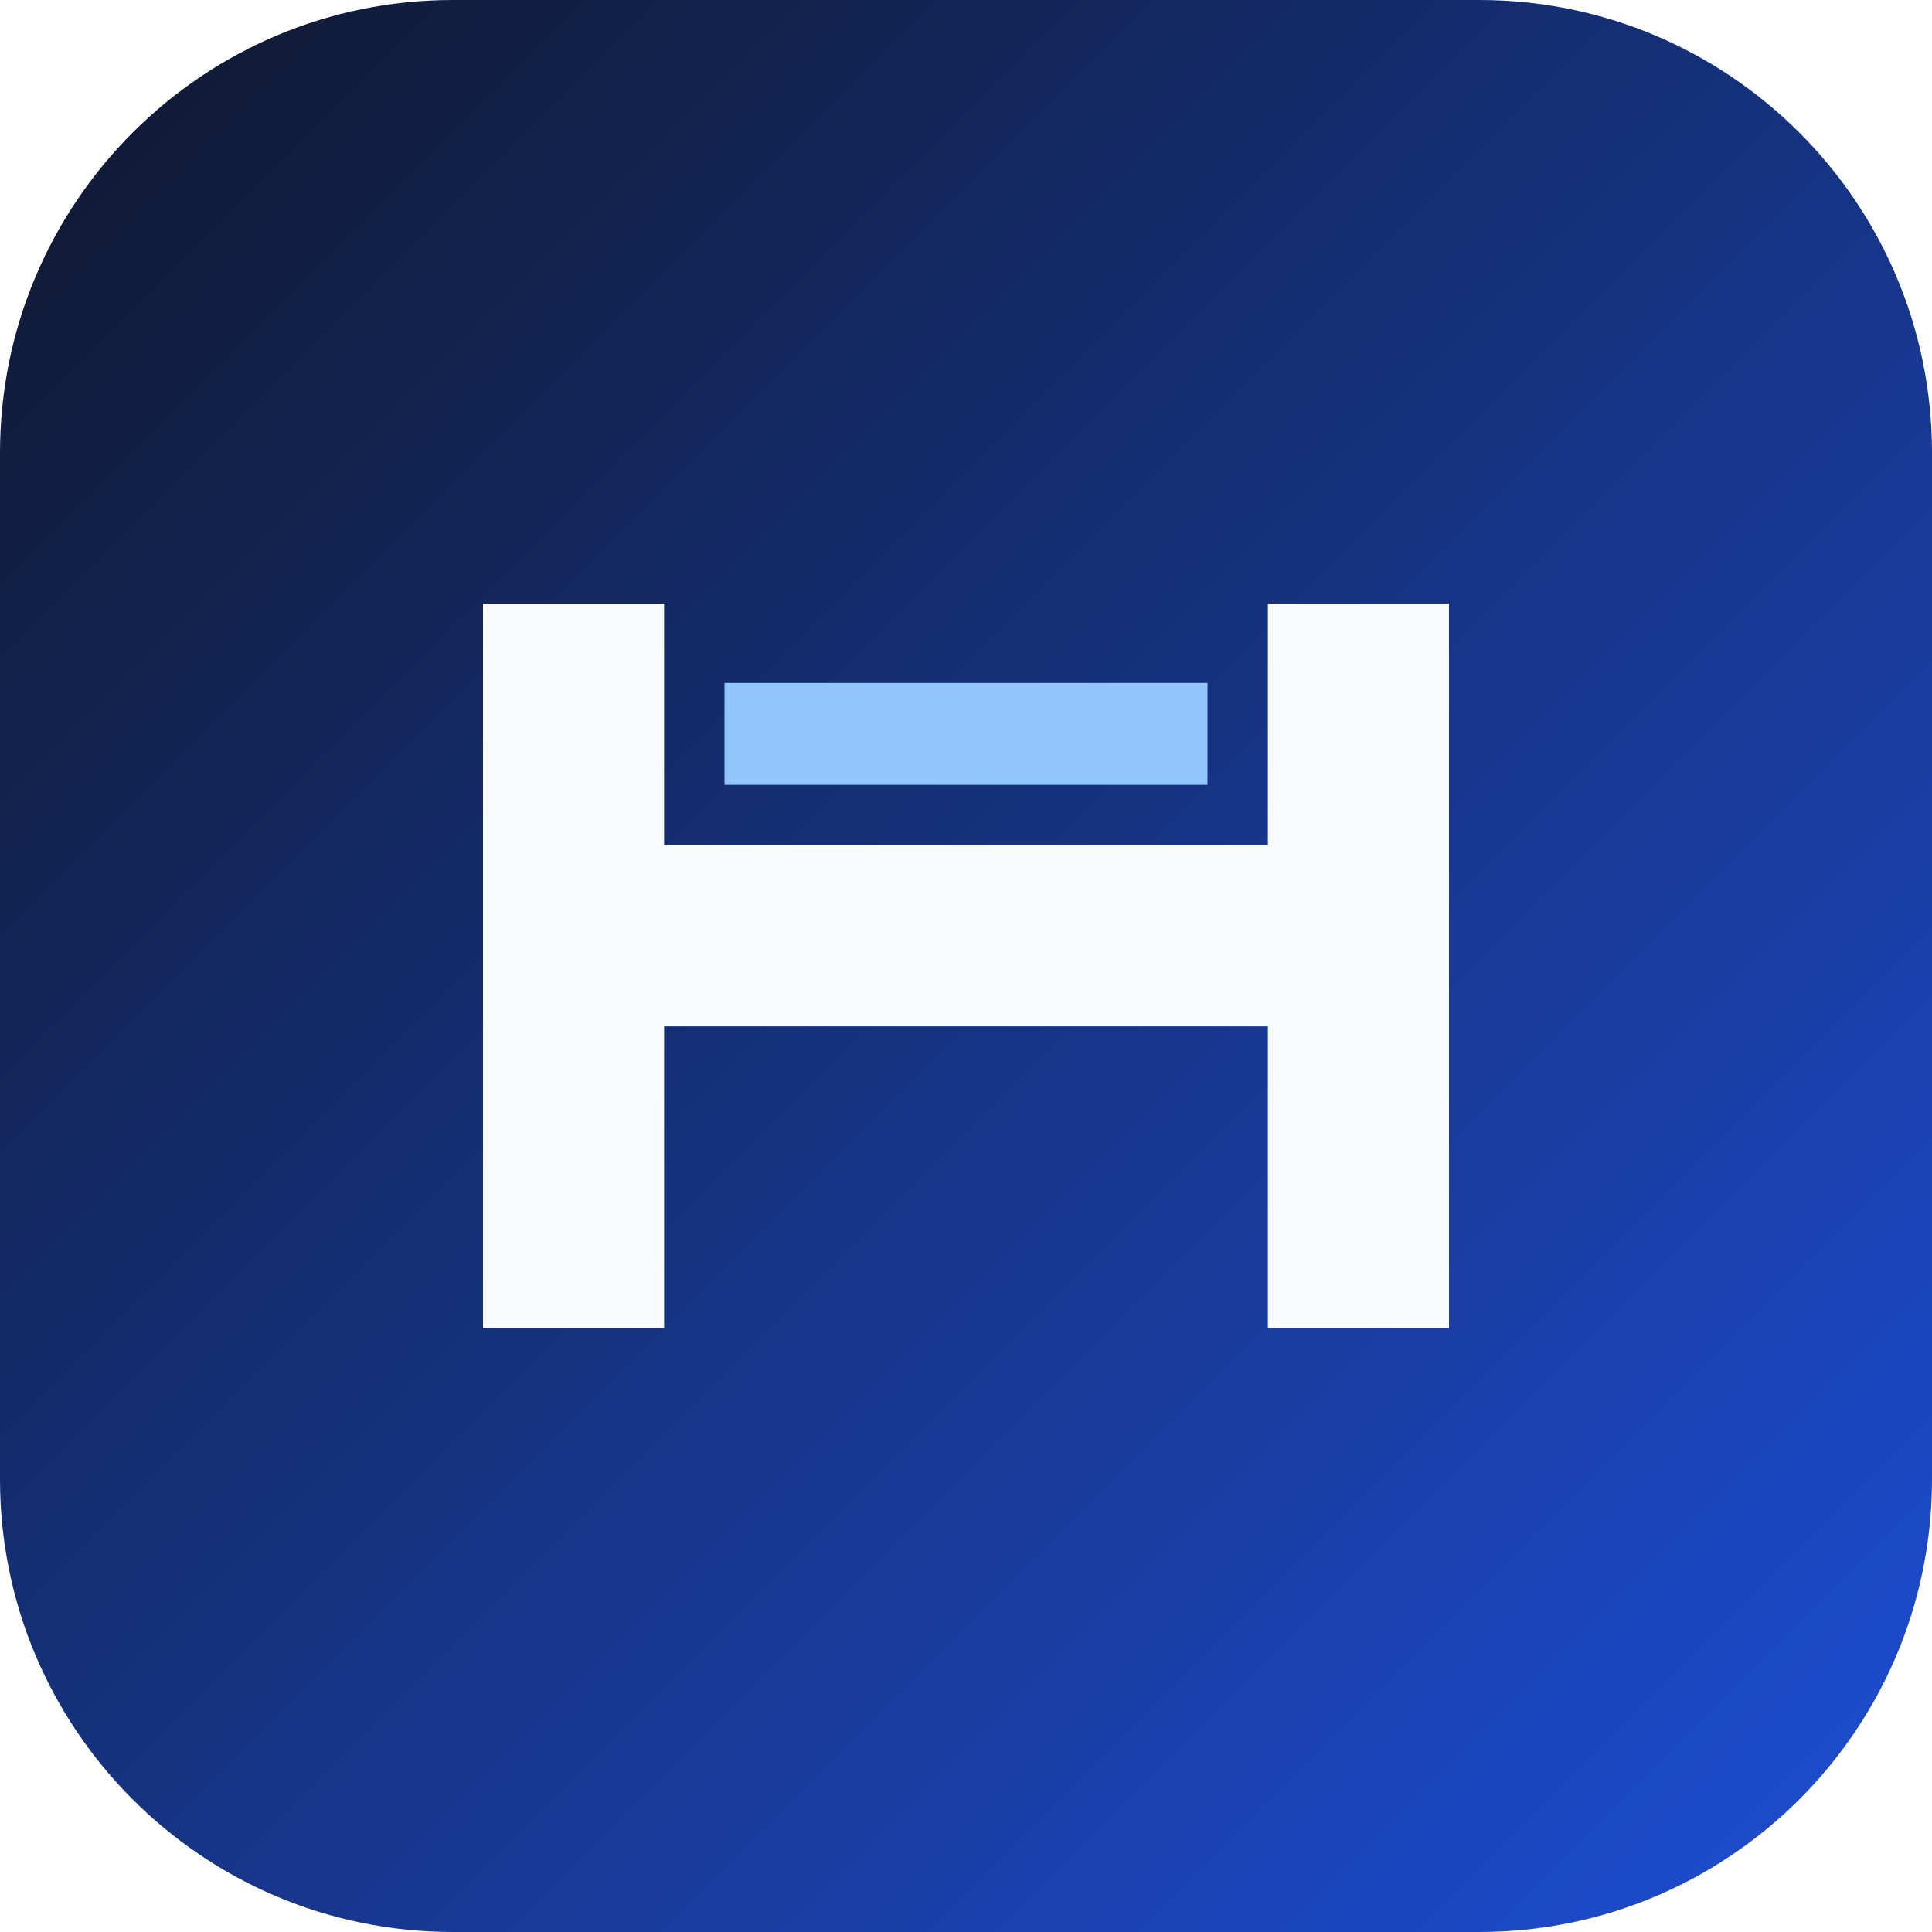
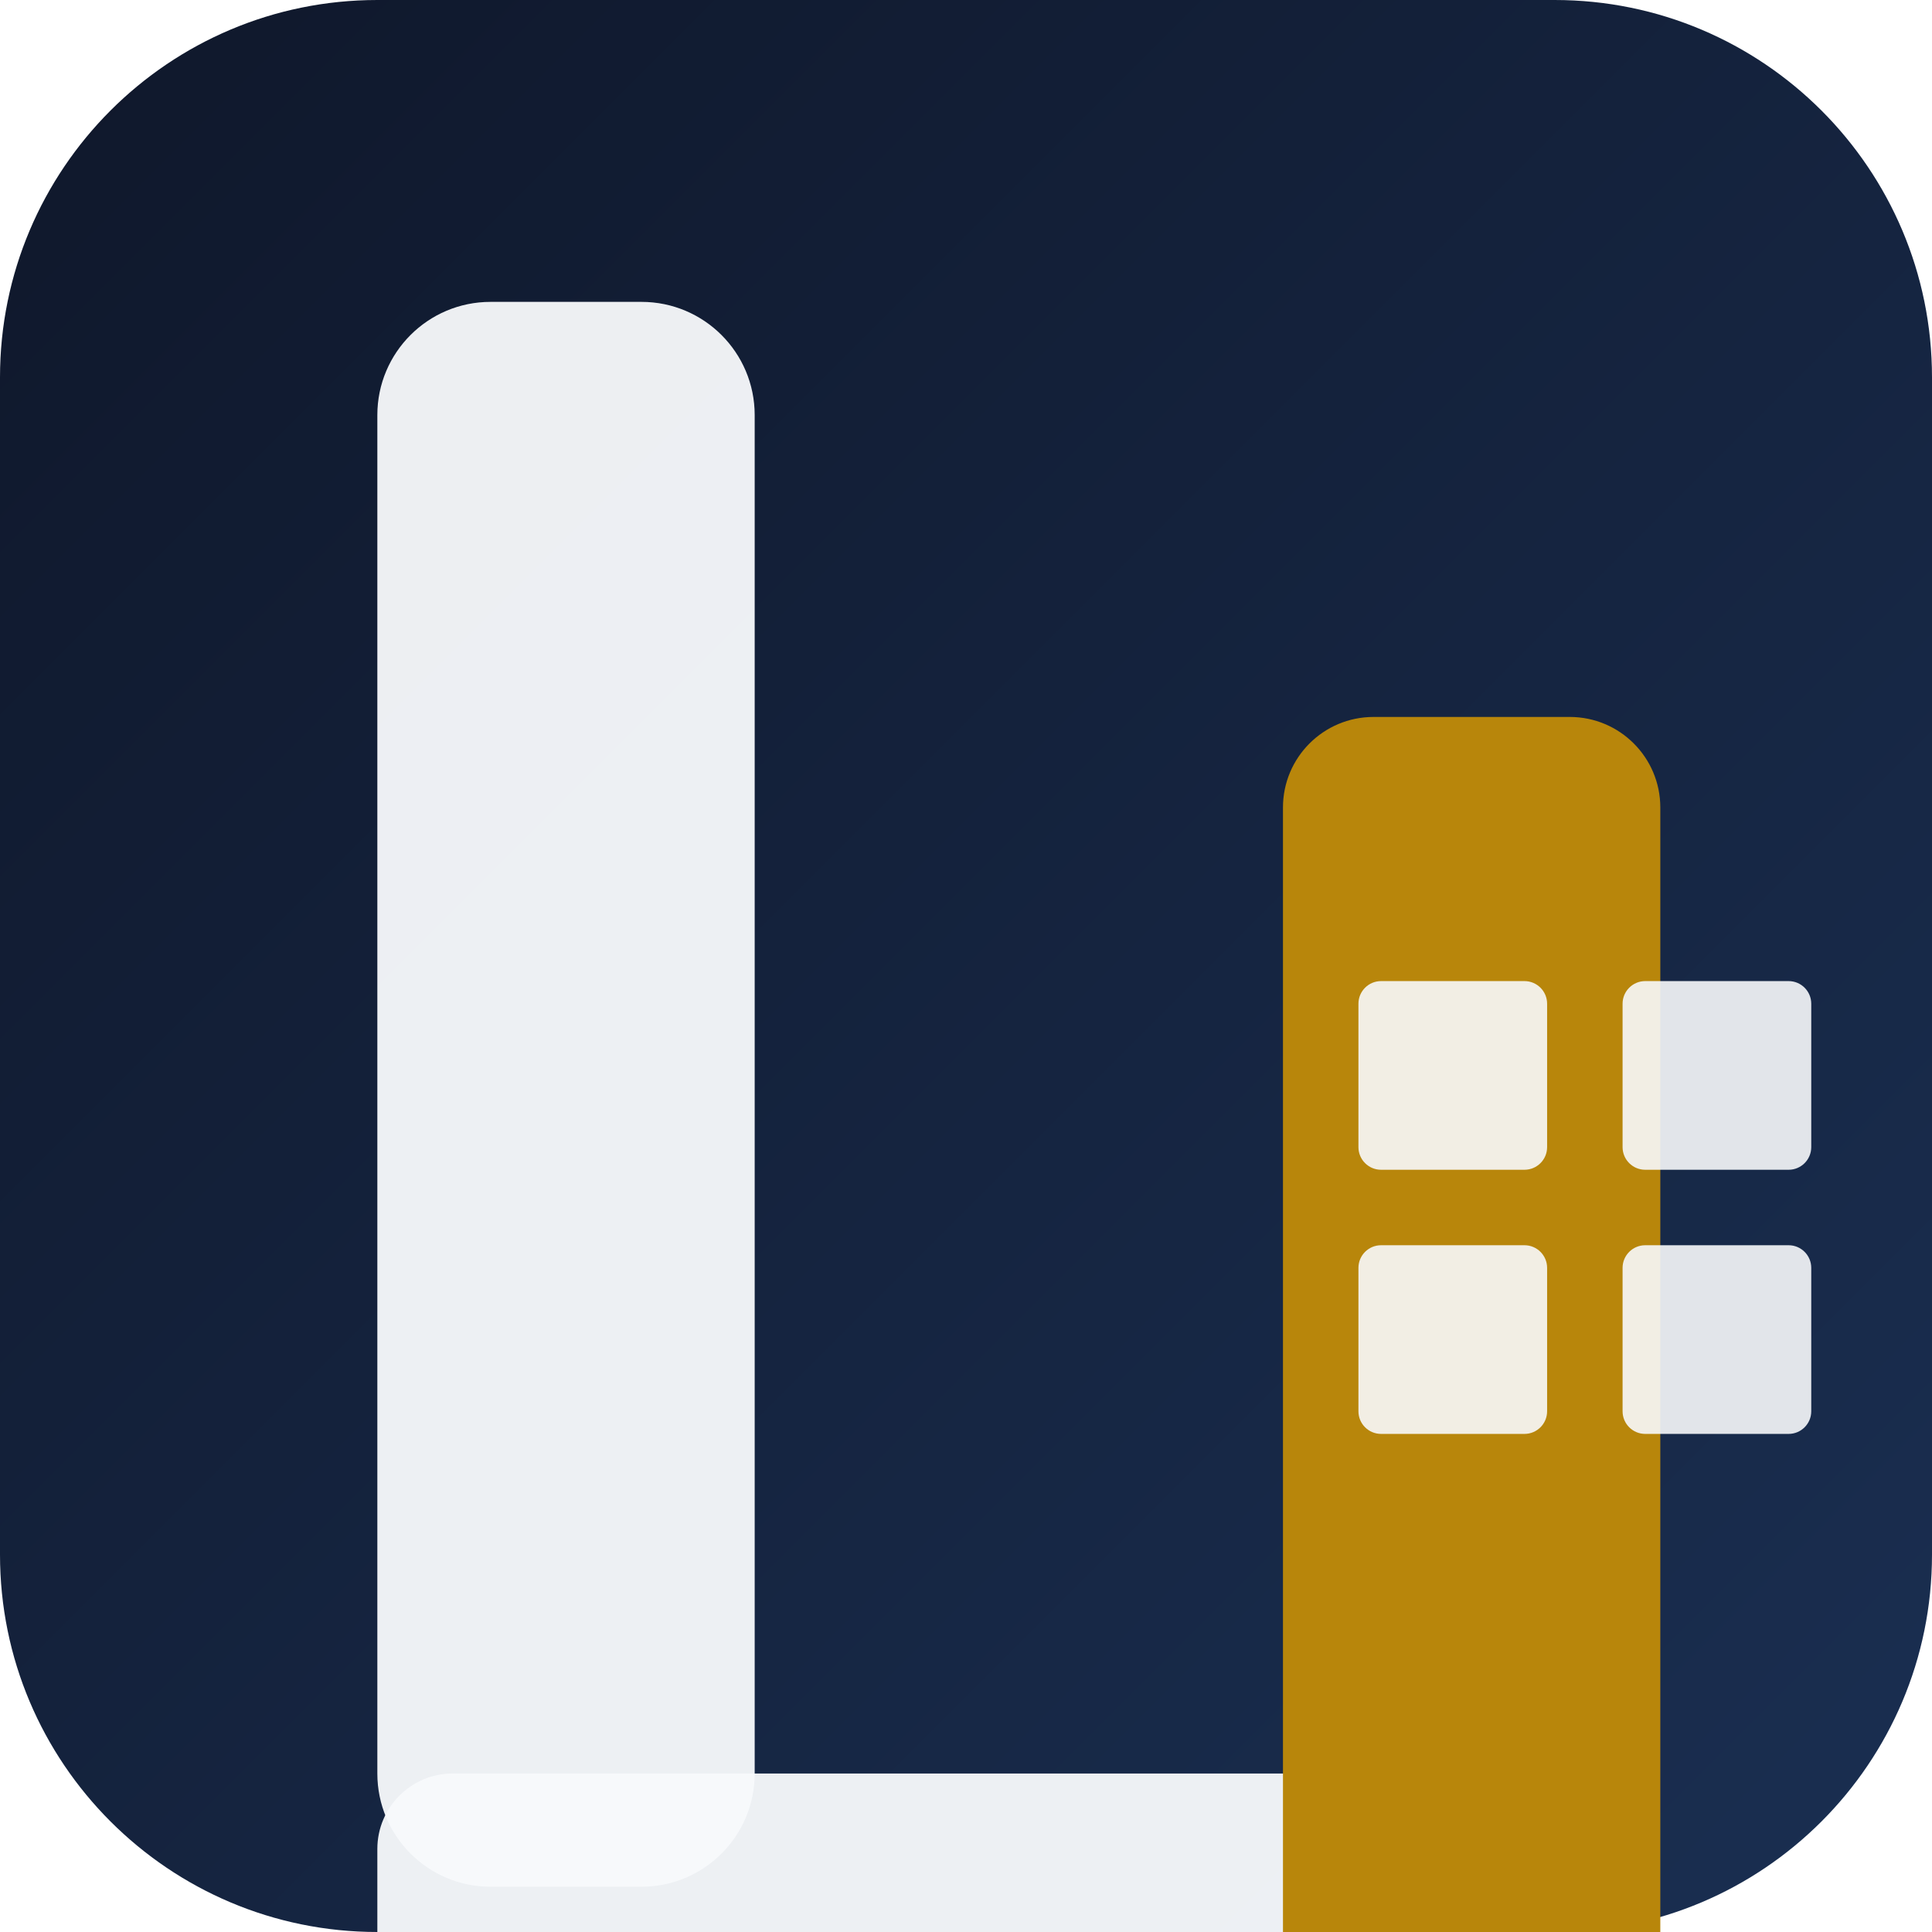
- <svg xmlns="http://www.w3.org/2000/svg" viewBox="0 0 512 512" role="img" aria-label="Hotel Harmony">
+ <svg xmlns="http://www.w3.org/2000/svg" viewBox="0 0 512 512" role="img" aria-label="Lhoxtencer">
  <defs>
    <linearGradient id="bg" x1="0" y1="0" x2="1" y2="1">
      <stop offset="0%" stop-color="#0f172a" />
-       <stop offset="100%" stop-color="#1d4ed8" />
+       <stop offset="100%" stop-color="#1a2f52" />
    </linearGradient>
  </defs>
-   <rect width="512" height="512" rx="120" fill="url(#bg)" />
-   <path d="M128 352V160h48v64h160v-64h48v192h-48v-80H176v80h-48Z" fill="#f8fafc" />
-   <path d="M192 181h128v27H192z" fill="#93c5fd" />
+   <rect width="512" height="512" rx="100" fill="url(#bg)" />
+   <rect x="100" y="80" width="100" height="420" rx="30" fill="#f8fafc" opacity="0.95" />
+   <rect x="100" y="470" width="270" height="70" rx="20" fill="#f8fafc" opacity="0.95" />
+   <rect x="340" y="190" width="100" height="350" rx="24" fill="#b8860b" />
+   <g fill="#f8fafc" opacity="0.9">
+     <rect x="360" y="260" width="50" height="50" rx="6" />
+     <rect x="430" y="260" width="50" height="50" rx="6" />
+     <rect x="360" y="330" width="50" height="50" rx="6" />
+     <rect x="430" y="330" width="50" height="50" rx="6" />
+   </g>
</svg>
